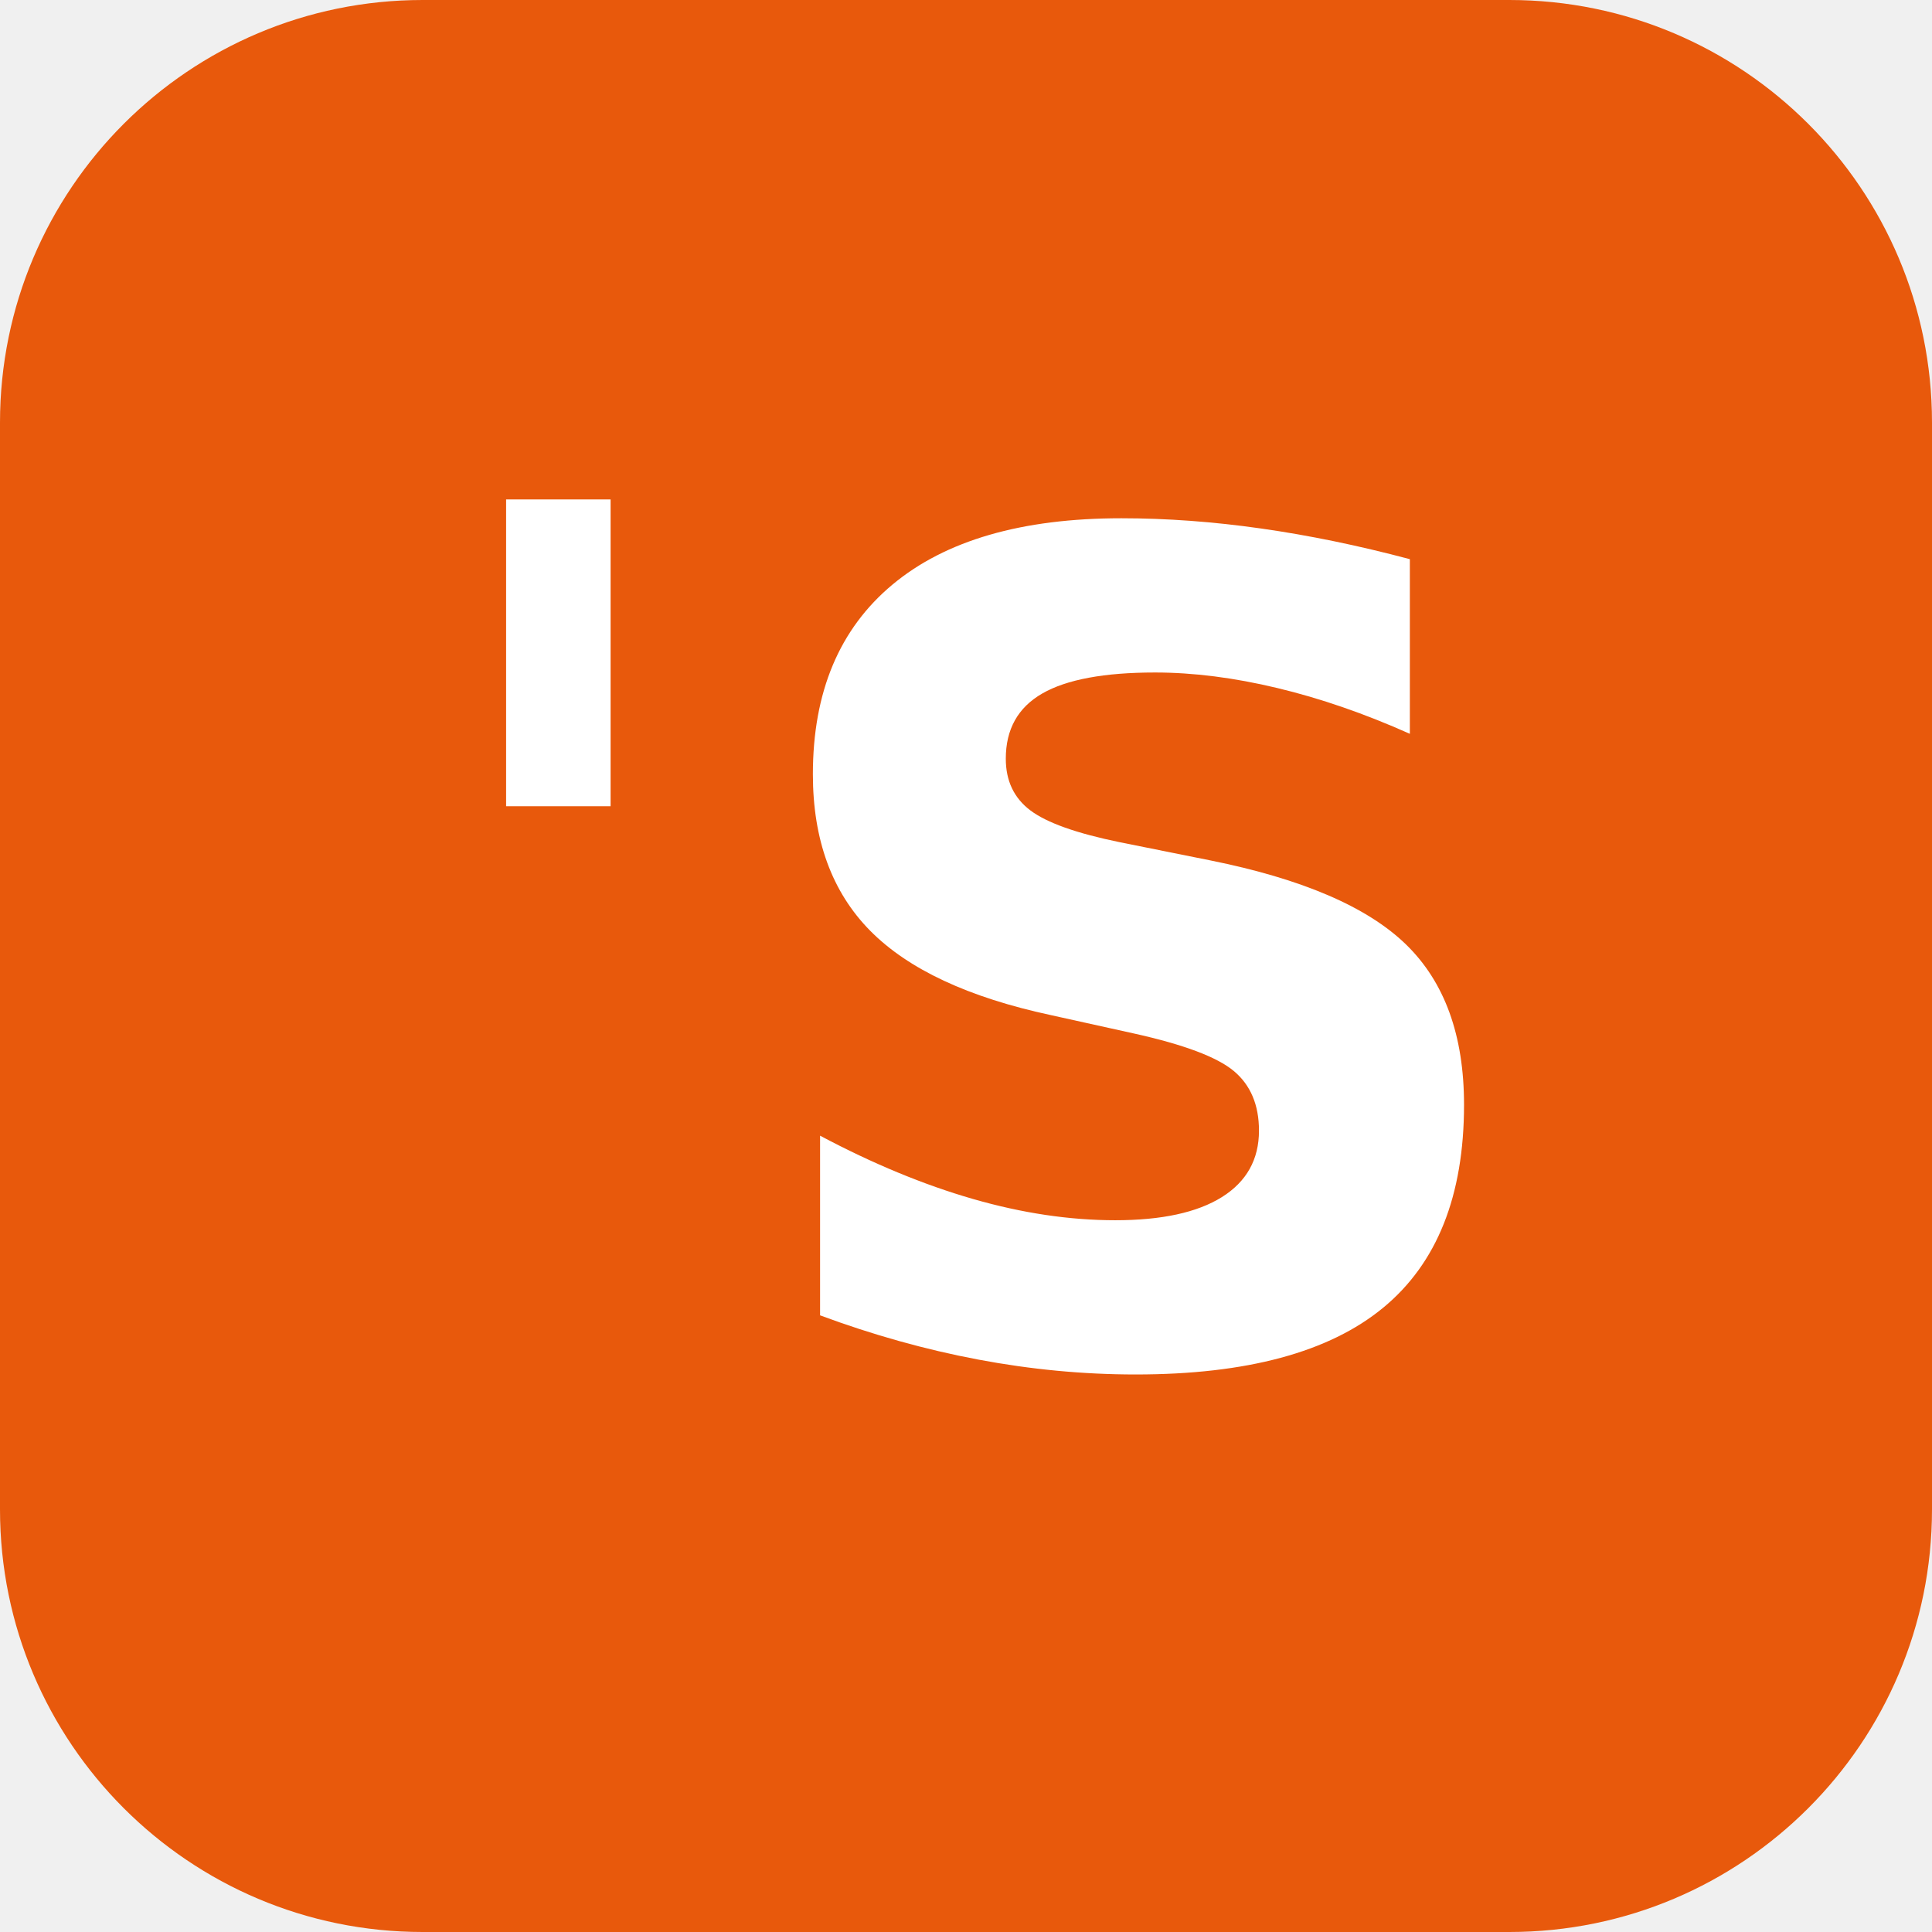
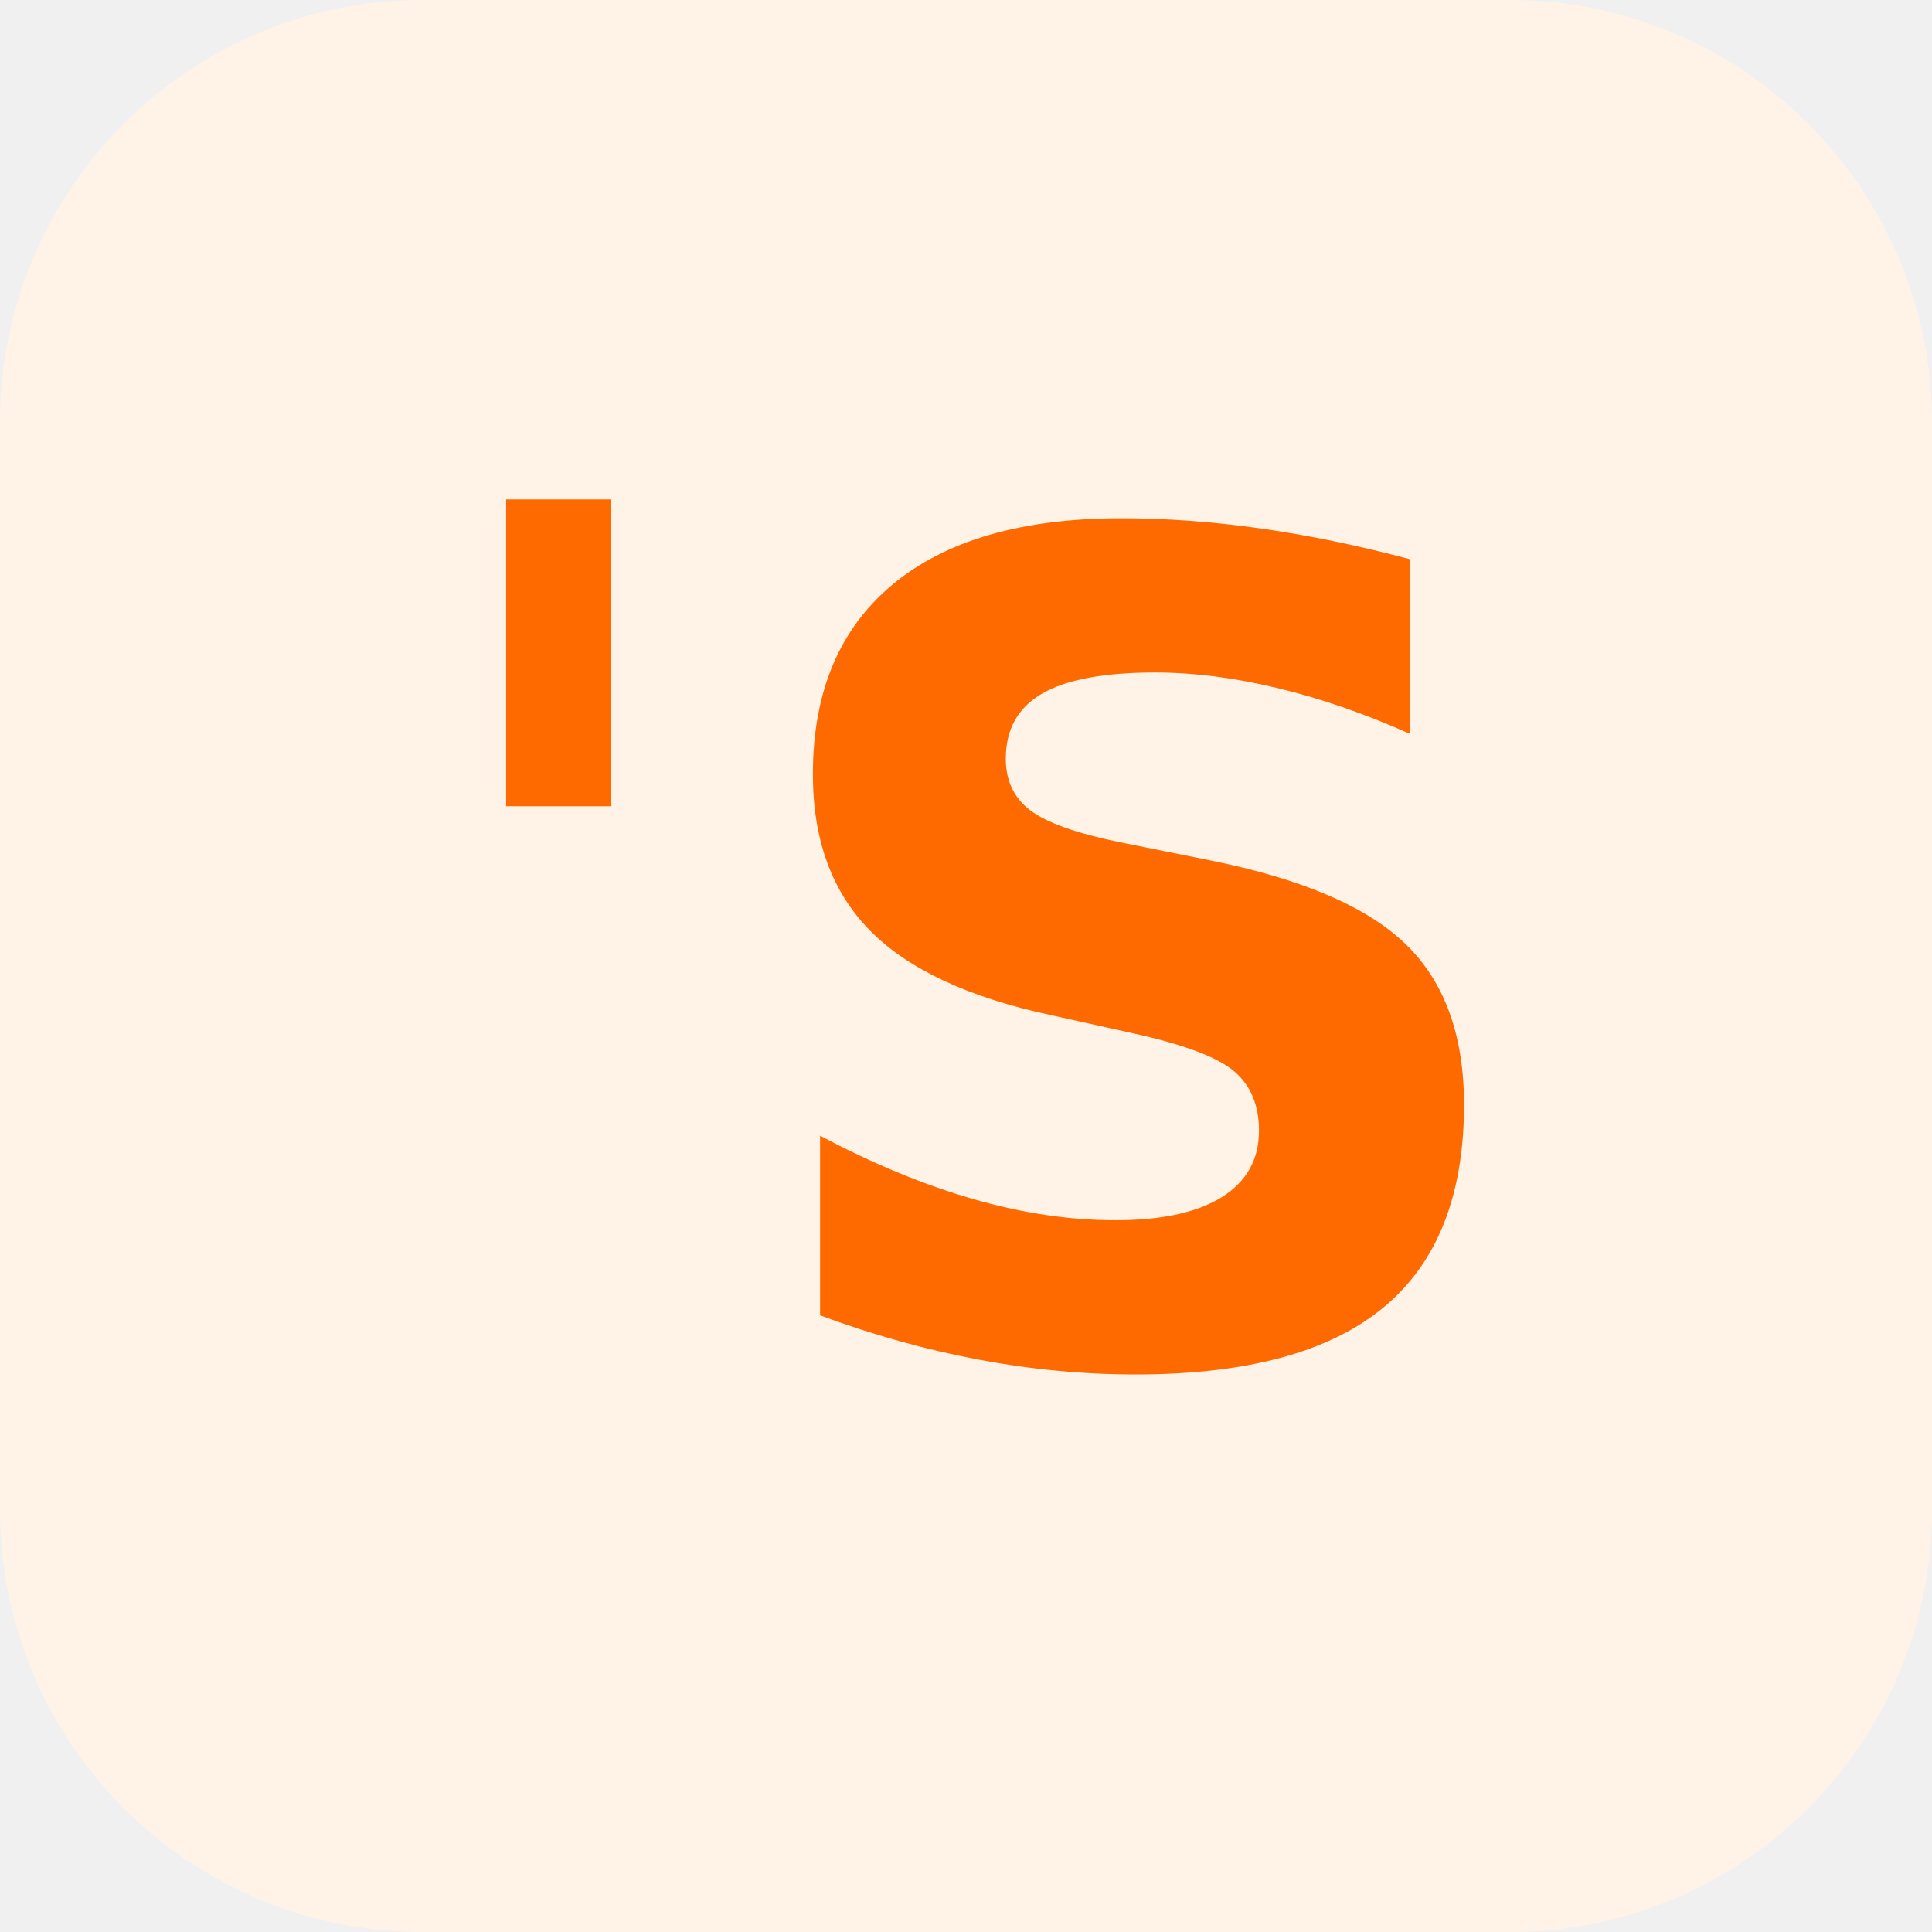
<svg xmlns="http://www.w3.org/2000/svg" viewBox="0 0 512 512">
-   <rect width="512" height="512" rx="112" fill="#e8590c" />
-   <text x="256" y="360" font-family="DejaVu Sans, Helvetica, Arial, sans-serif" font-weight="700" font-size="300" fill="#fff" text-anchor="middle">ˈS</text>
+   <rect width="512" height="512" rx="112" fill="#FFF3E8" />
+   <text x="256" y="360" font-family="DejaVu Sans, Helvetica, Arial, sans-serif" font-weight="700" font-size="300" fill="#FF6A00" text-anchor="middle">ˈS</text>
</svg>
